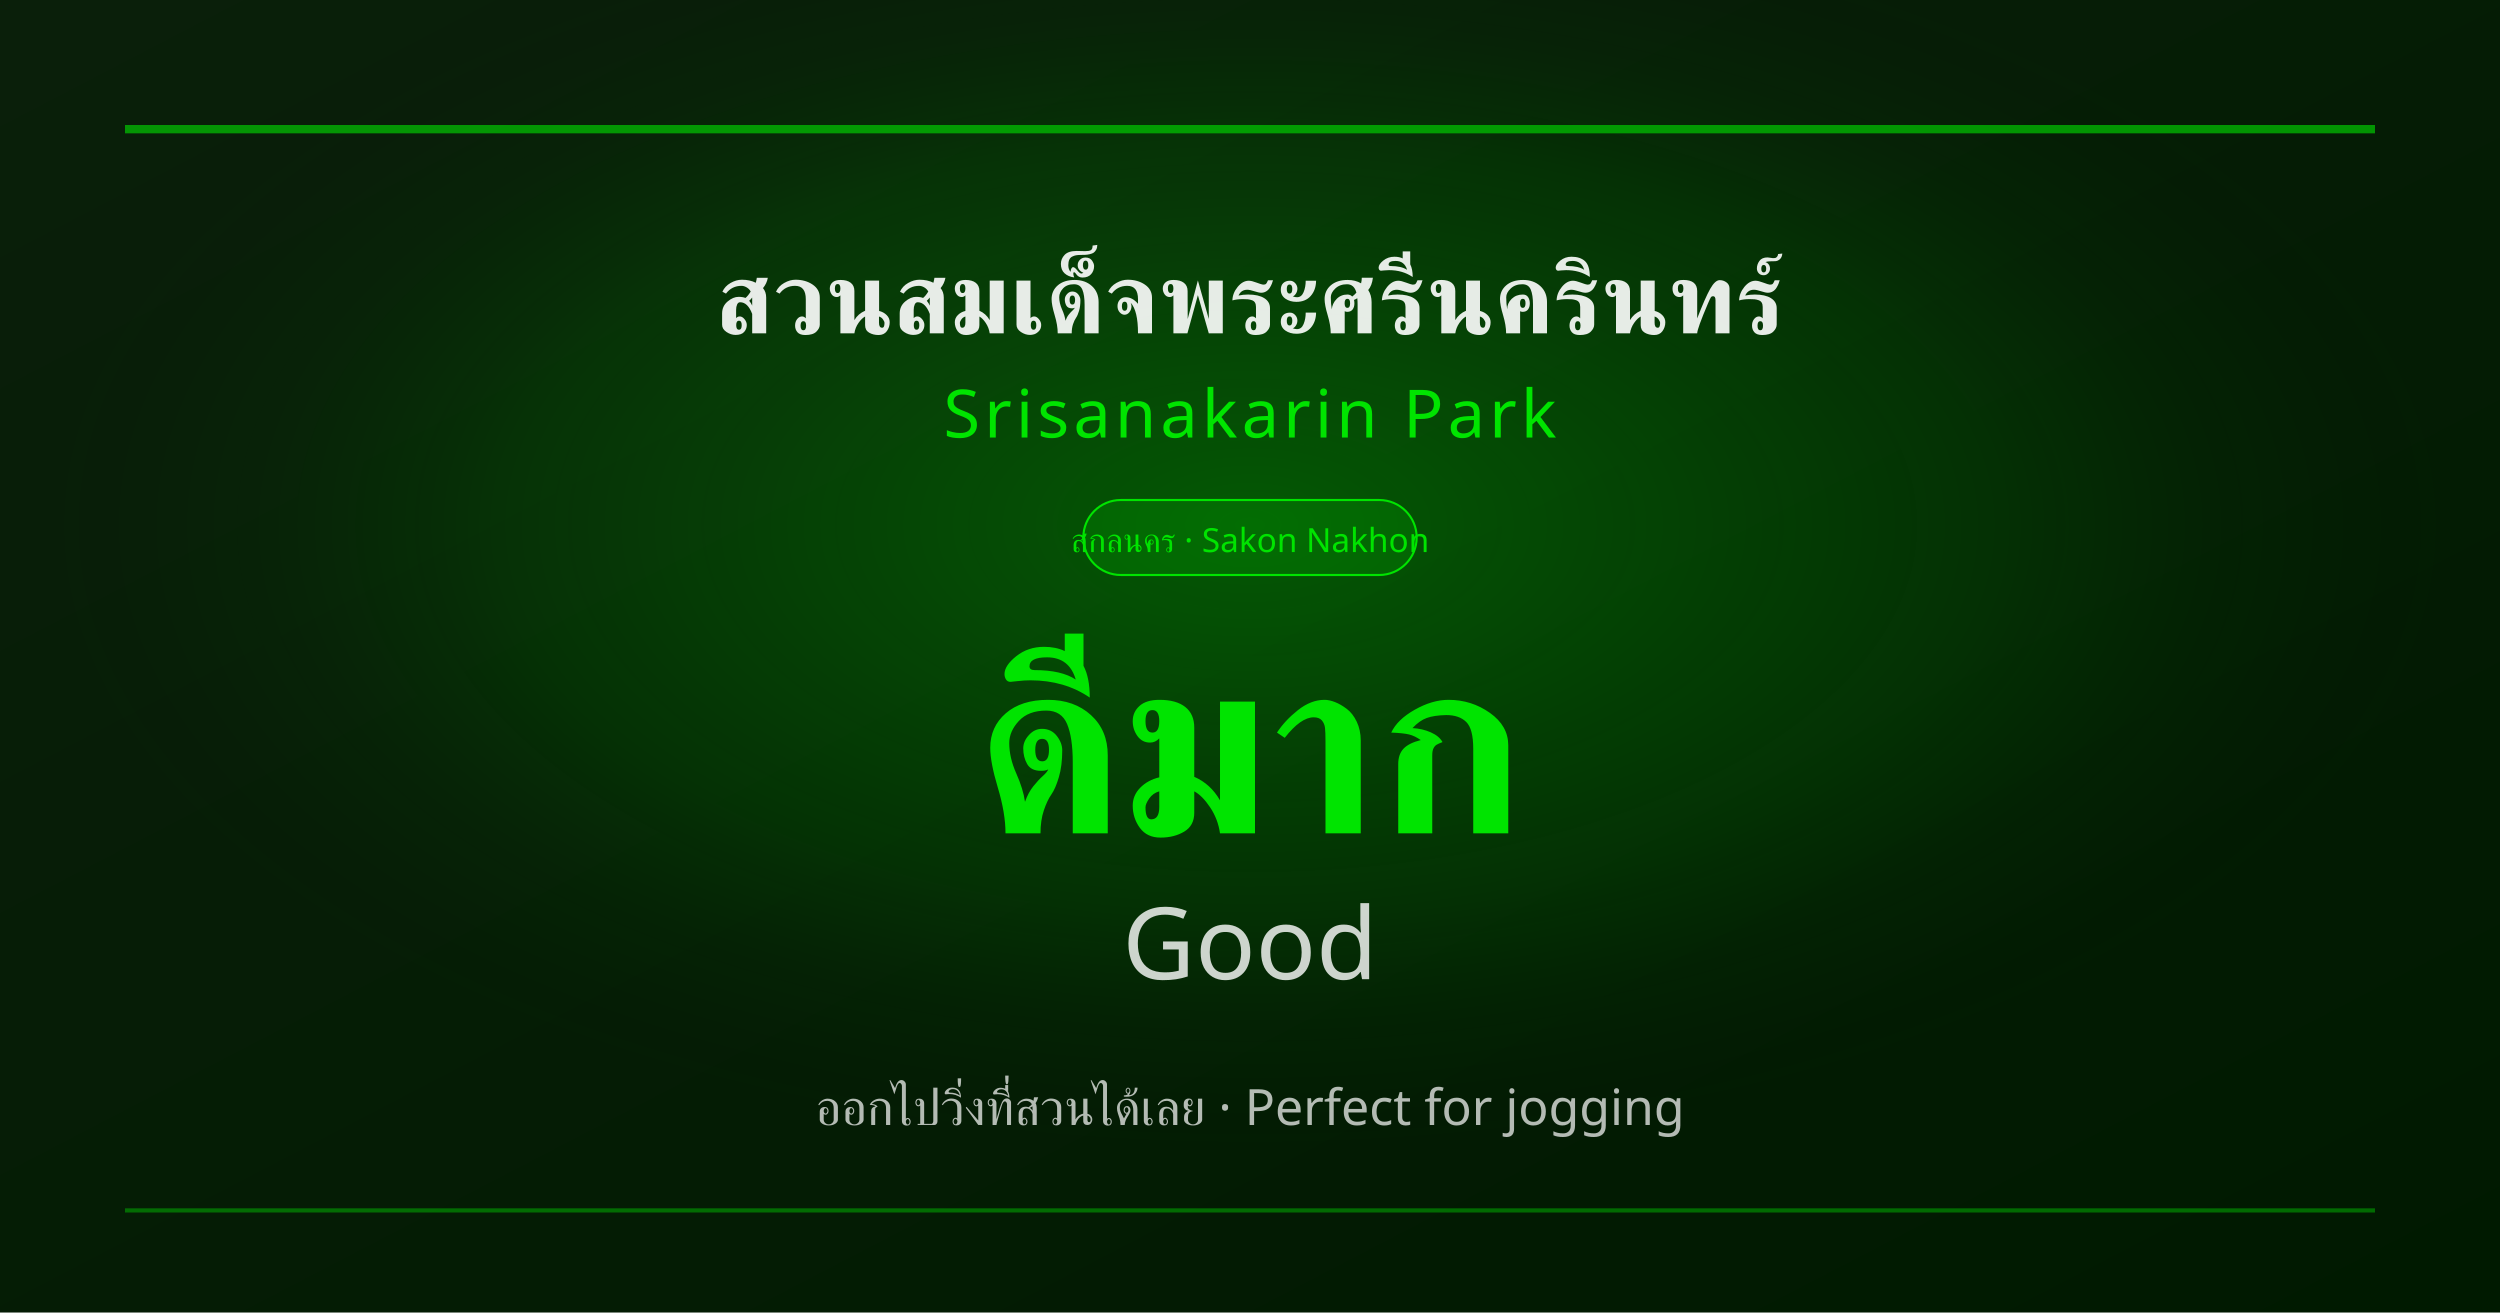
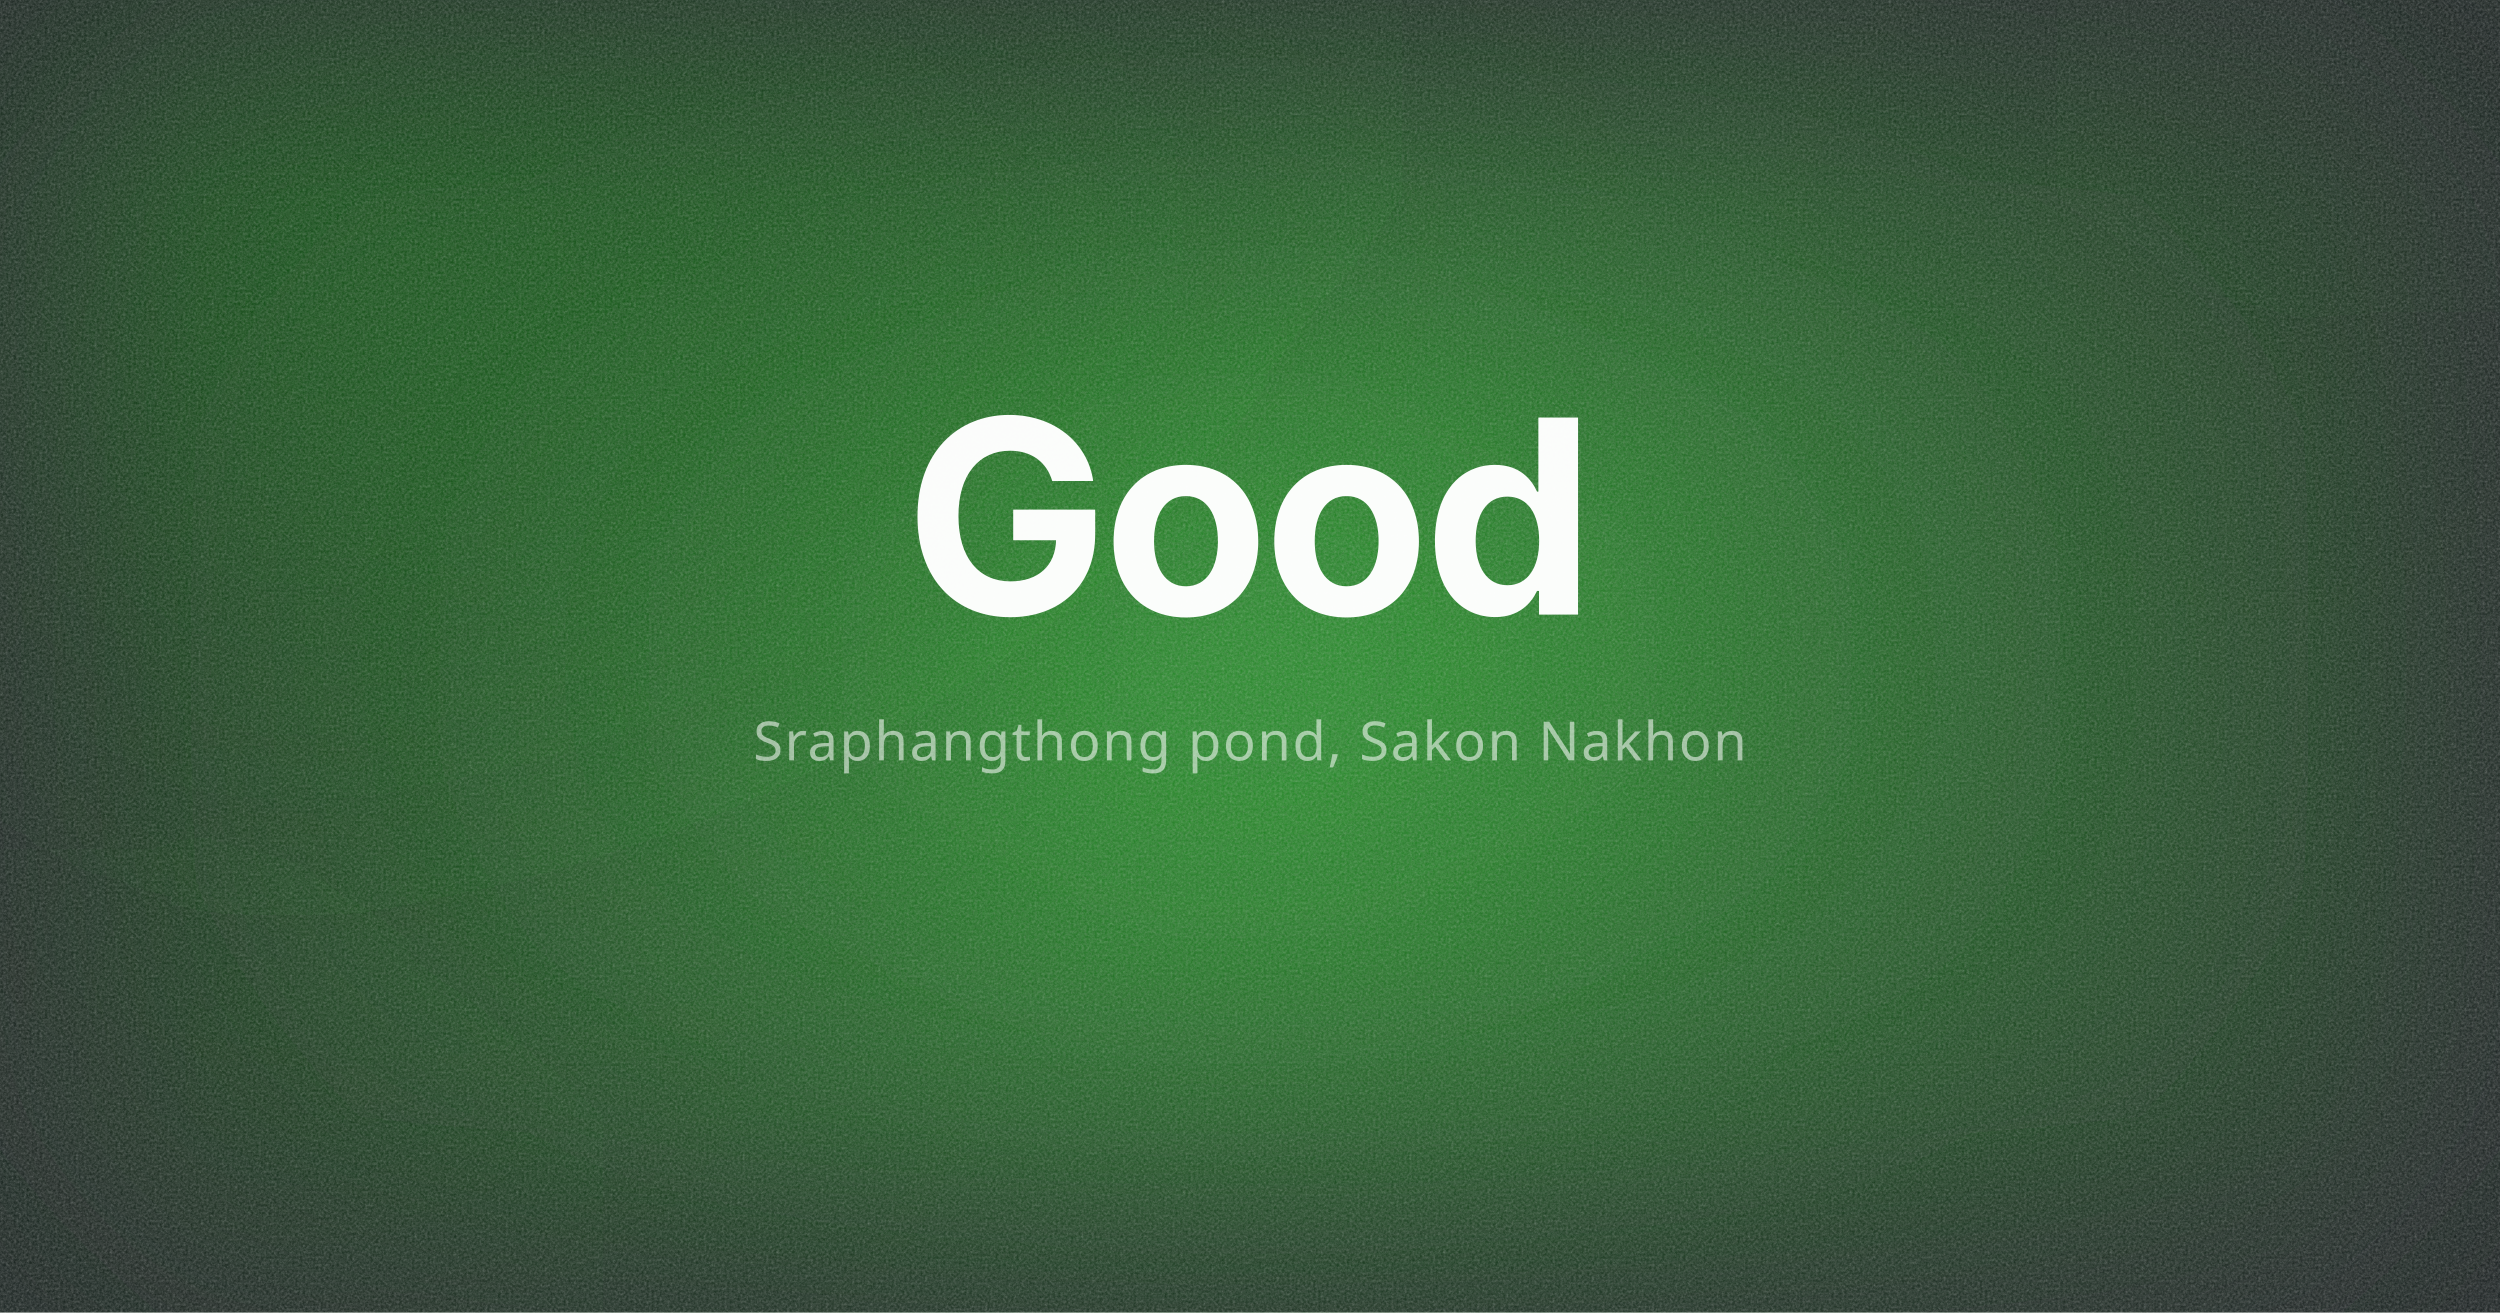
<svg xmlns="http://www.w3.org/2000/svg" viewBox="0 0 1200 630" width="1200" height="630">
  <defs>
-     <linearGradient id="bg-good" x1="0%" y1="0%" x2="100%" y2="100%">
-       <stop offset="0%" stop-color="#0a1f0a" />
-       <stop offset="100%" stop-color="#001a00" />
-     </linearGradient>
-     <radialGradient id="glow-good" cx="50%" cy="40%" r="50%">
-       <stop offset="0%" stop-color="rgba(0,228,0,0.3)" />
-       <stop offset="60%" stop-color="rgba(0,228,0,0.1)" />
+     <radialGradient id="bg1" cx="20%" cy="80%" r="70%">
+       <stop offset="0%" stop-color="#00E400" />
      <stop offset="100%" stop-color="transparent" />
    </radialGradient>
+     <radialGradient id="bg2" cx="80%" cy="20%" r="65%">
+       <stop offset="0%" stop-color="#00ff00" />
+       <stop offset="100%" stop-color="transparent" />
+     </radialGradient>
+     <radialGradient id="bg3" cx="50%" cy="50%" r="75%">
+       <stop offset="0%" stop-color="#32e832" />
+       <stop offset="100%" stop-color="transparent" />
+     </radialGradient>
+     <radialGradient id="bg4" cx="30%" cy="30%" r="60%">
+       <stop offset="0%" stop-color="#00c400" />
+       <stop offset="100%" stop-color="transparent" />
+     </radialGradient>
+     <filter id="grain" x="0%" y="0%" width="100%" height="100%">
+       <feTurbulence type="fractalNoise" baseFrequency="0.8" numOctaves="4" stitchTiles="stitch" result="noise" />
+       <feColorMatrix type="saturate" values="0" result="grayNoise" />
+       <feBlend in="grayNoise" in2="SourceGraphic" mode="overlay" result="blend" />
+     </filter>
+     <filter id="blur" x="-50%" y="-50%" width="200%" height="200%">
+       <feGaussianBlur in="SourceGraphic" stdDeviation="100" />
+     </filter>
  </defs>
-   <rect width="1200" height="630" fill="url(#bg-good)" />
-   <rect width="1200" height="630" fill="url(#glow-good)" />
-   <rect x="60" y="60" width="1080" height="4" fill="#00E400" opacity="0.6" />
-   <text x="600" y="160" font-family="system-ui, -apple-system, sans-serif" font-size="48" font-weight="600" fill="#ffffff" text-anchor="middle" opacity="0.9">สวนสมเด็จพระศรีนครินทร์</text>
-   <text x="600" y="210" font-family="system-ui, -apple-serif, sans-serif" font-size="32" font-weight="400" fill="#00E400" text-anchor="middle" letter-spacing="2">Srisanakarin Park</text>
-   <rect x="520" y="240" width="160" height="36" rx="18" fill="rgba(0,228,0,0.15)" stroke="#00E400" stroke-width="1" />
-   <text x="600" y="265" font-family="system-ui, sans-serif" font-size="16" font-weight="500" fill="#00E400" text-anchor="middle">สกลนคร · Sakon Nakhon</text>
-   <text x="600" y="400" font-family="system-ui, sans-serif" font-size="120" font-weight="700" fill="#00E400" text-anchor="middle">ดีมาก</text>
-   <text x="600" y="470" font-family="system-ui, sans-serif" font-size="48" font-weight="300" fill="#ffffff" text-anchor="middle" opacity="0.8">Good</text>
-   <text x="600" y="540" font-family="system-ui, sans-serif" font-size="24" font-weight="400" fill="#ffffff" text-anchor="middle" opacity="0.7">ออกไปวิ่งที่สวนได้เลย · Perfect for jogging</text>
-   <rect x="60" y="580" width="1080" height="2" fill="#00E400" opacity="0.4" />
+   <rect width="1200" height="630" fill="#1a1d21" />
+   <ellipse cx="0" cy="630" rx="800" ry="600" fill="url(#bg1)" filter="url(#blur)" opacity="0.85" />
+   <ellipse cx="1200" cy="0" rx="750" ry="550" fill="url(#bg2)" filter="url(#blur)" opacity="0.8" />
+   <ellipse cx="600" cy="315" rx="700" ry="500" fill="url(#bg3)" filter="url(#blur)" opacity="0.75" />
+   <ellipse cx="300" cy="100" rx="600" ry="450" fill="url(#bg4)" filter="url(#blur)" opacity="0.7" />
+   <rect width="1200" height="630" fill="transparent" filter="url(#grain)" opacity="0.35" />
+   <text x="600" y="295" font-family="system-ui, -apple-system, BlinkMacSystemFont, 'Segoe UI', sans-serif" font-size="130" font-weight="700" fill="rgba(255,255,255,0.98)" text-anchor="middle" letter-spacing="-0.02em">Good</text>
+   <text x="600" y="365" font-family="system-ui, sans-serif" font-size="26" font-weight="400" fill="rgba(255,255,255,0.55)" text-anchor="middle" letter-spacing="0.03em">Sraphangthong pond, Sakon Nakhon</text>
</svg>
